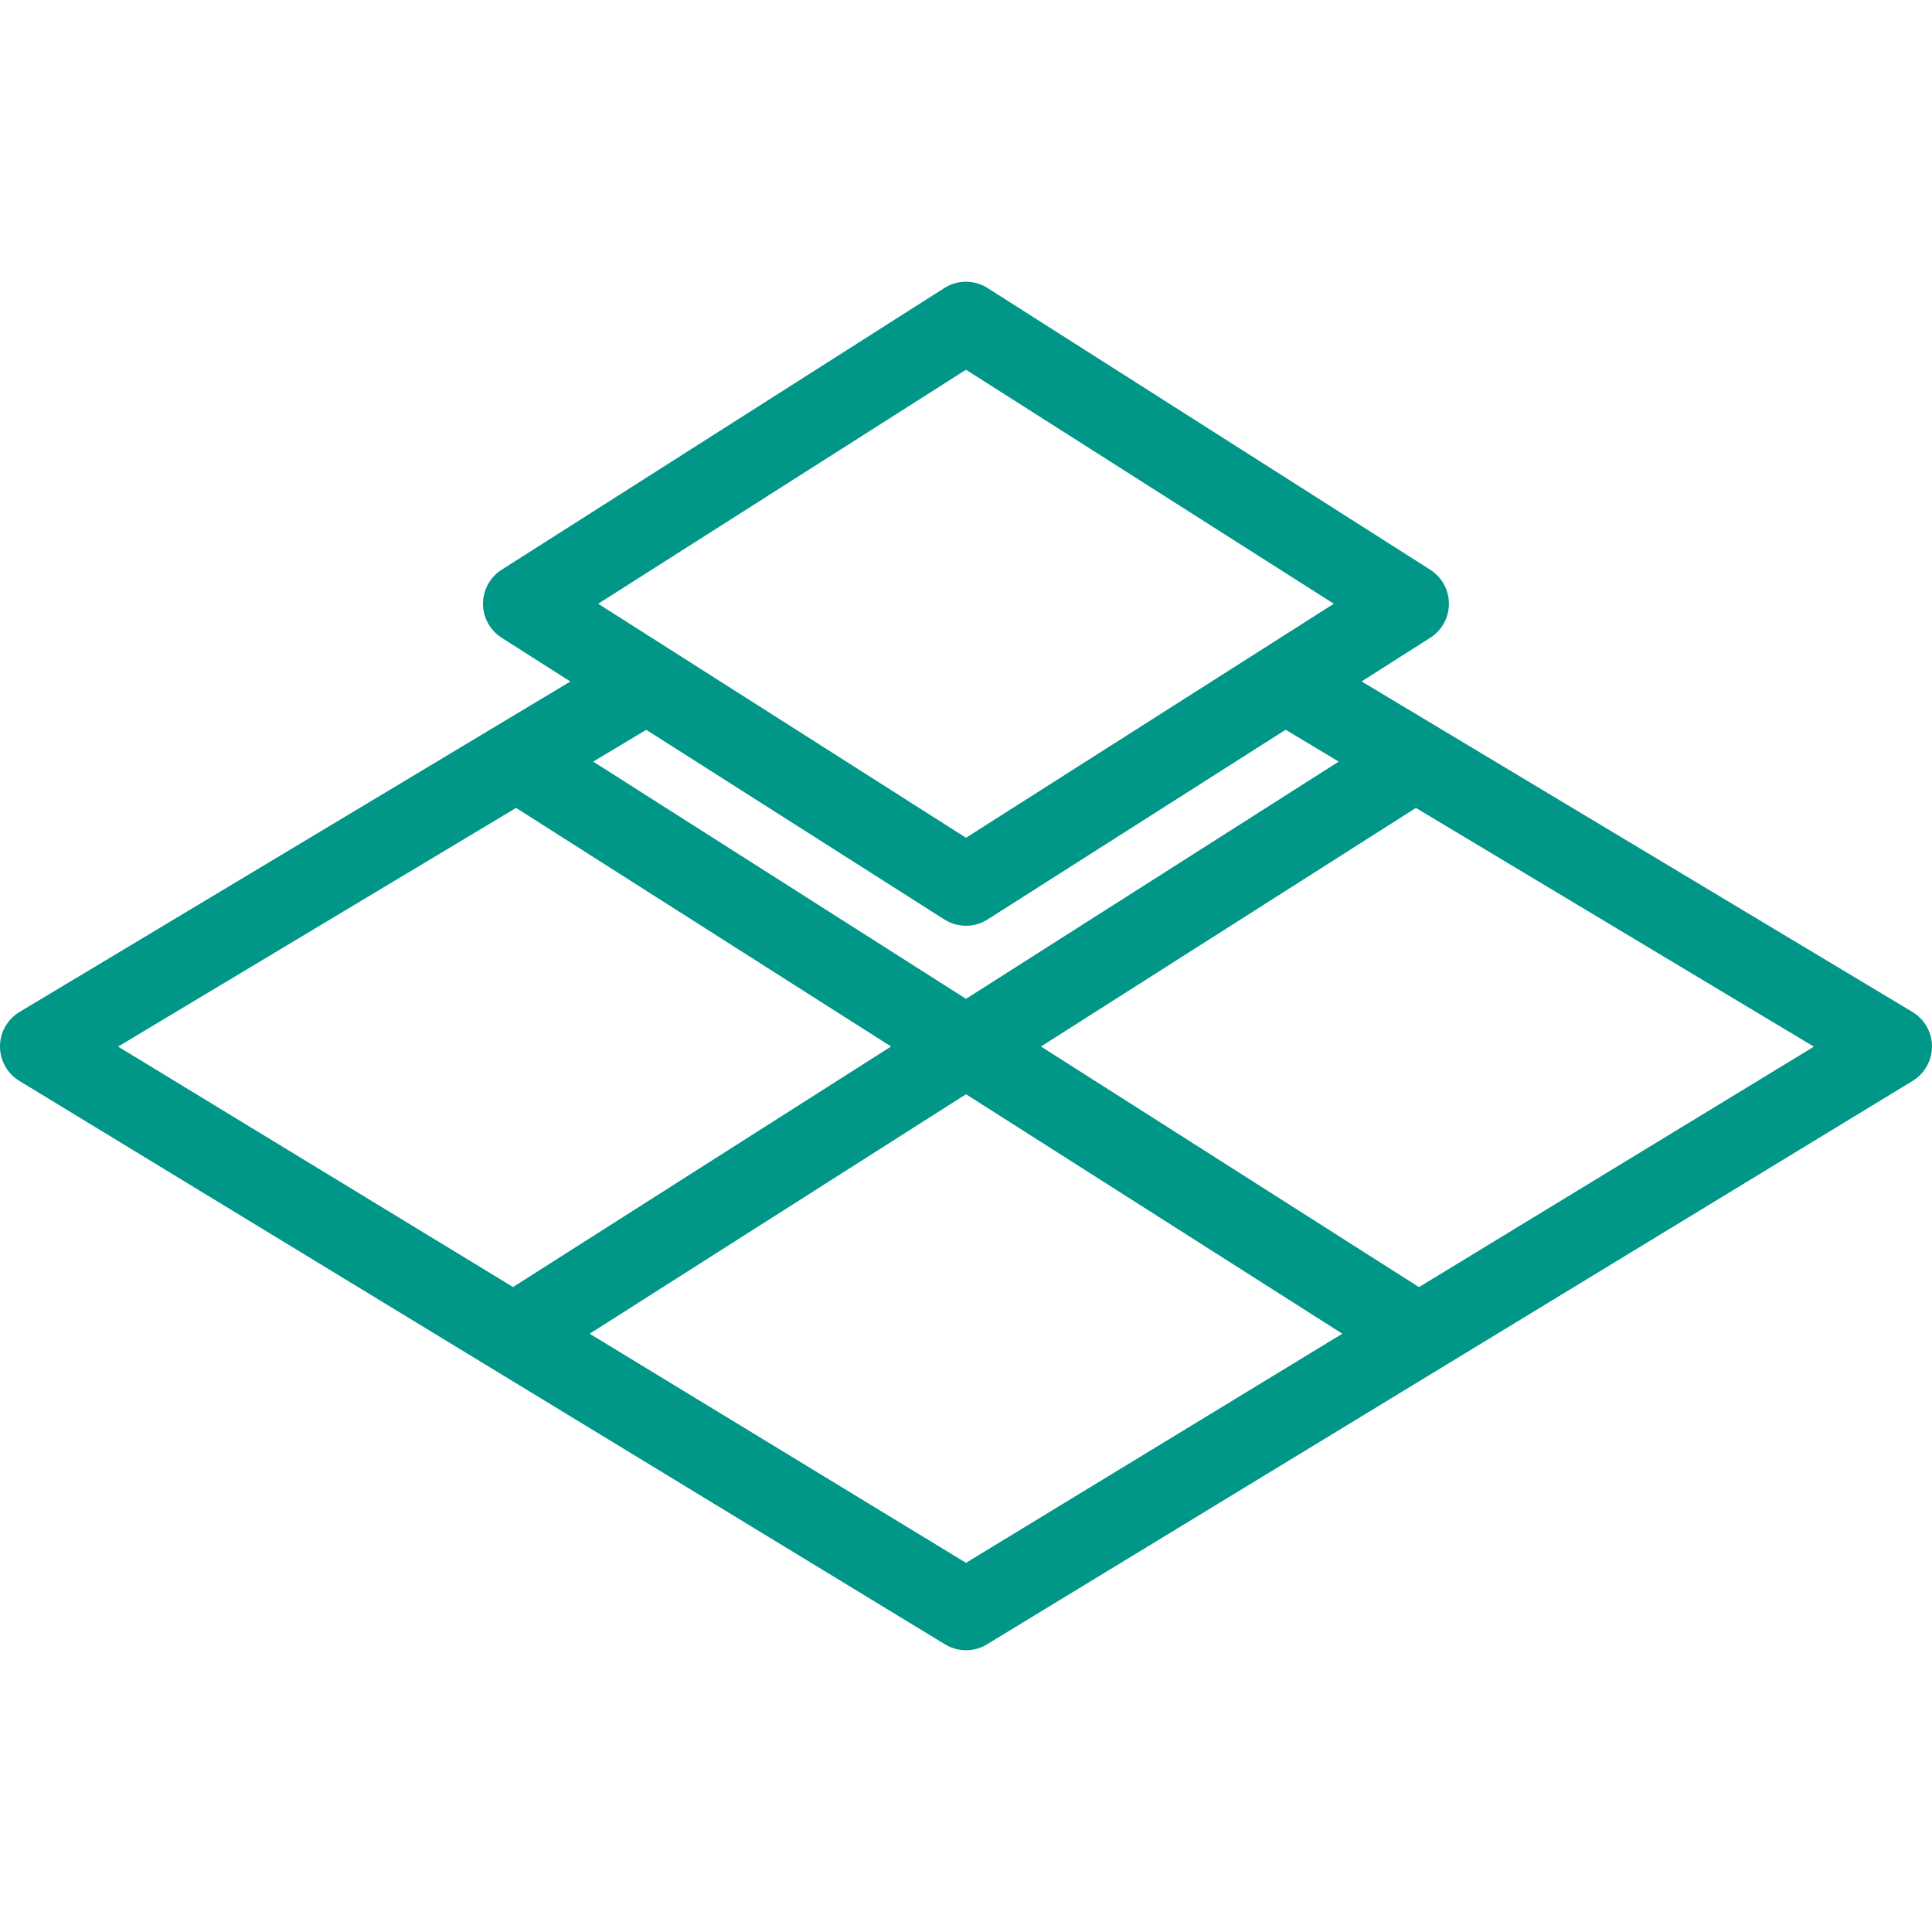
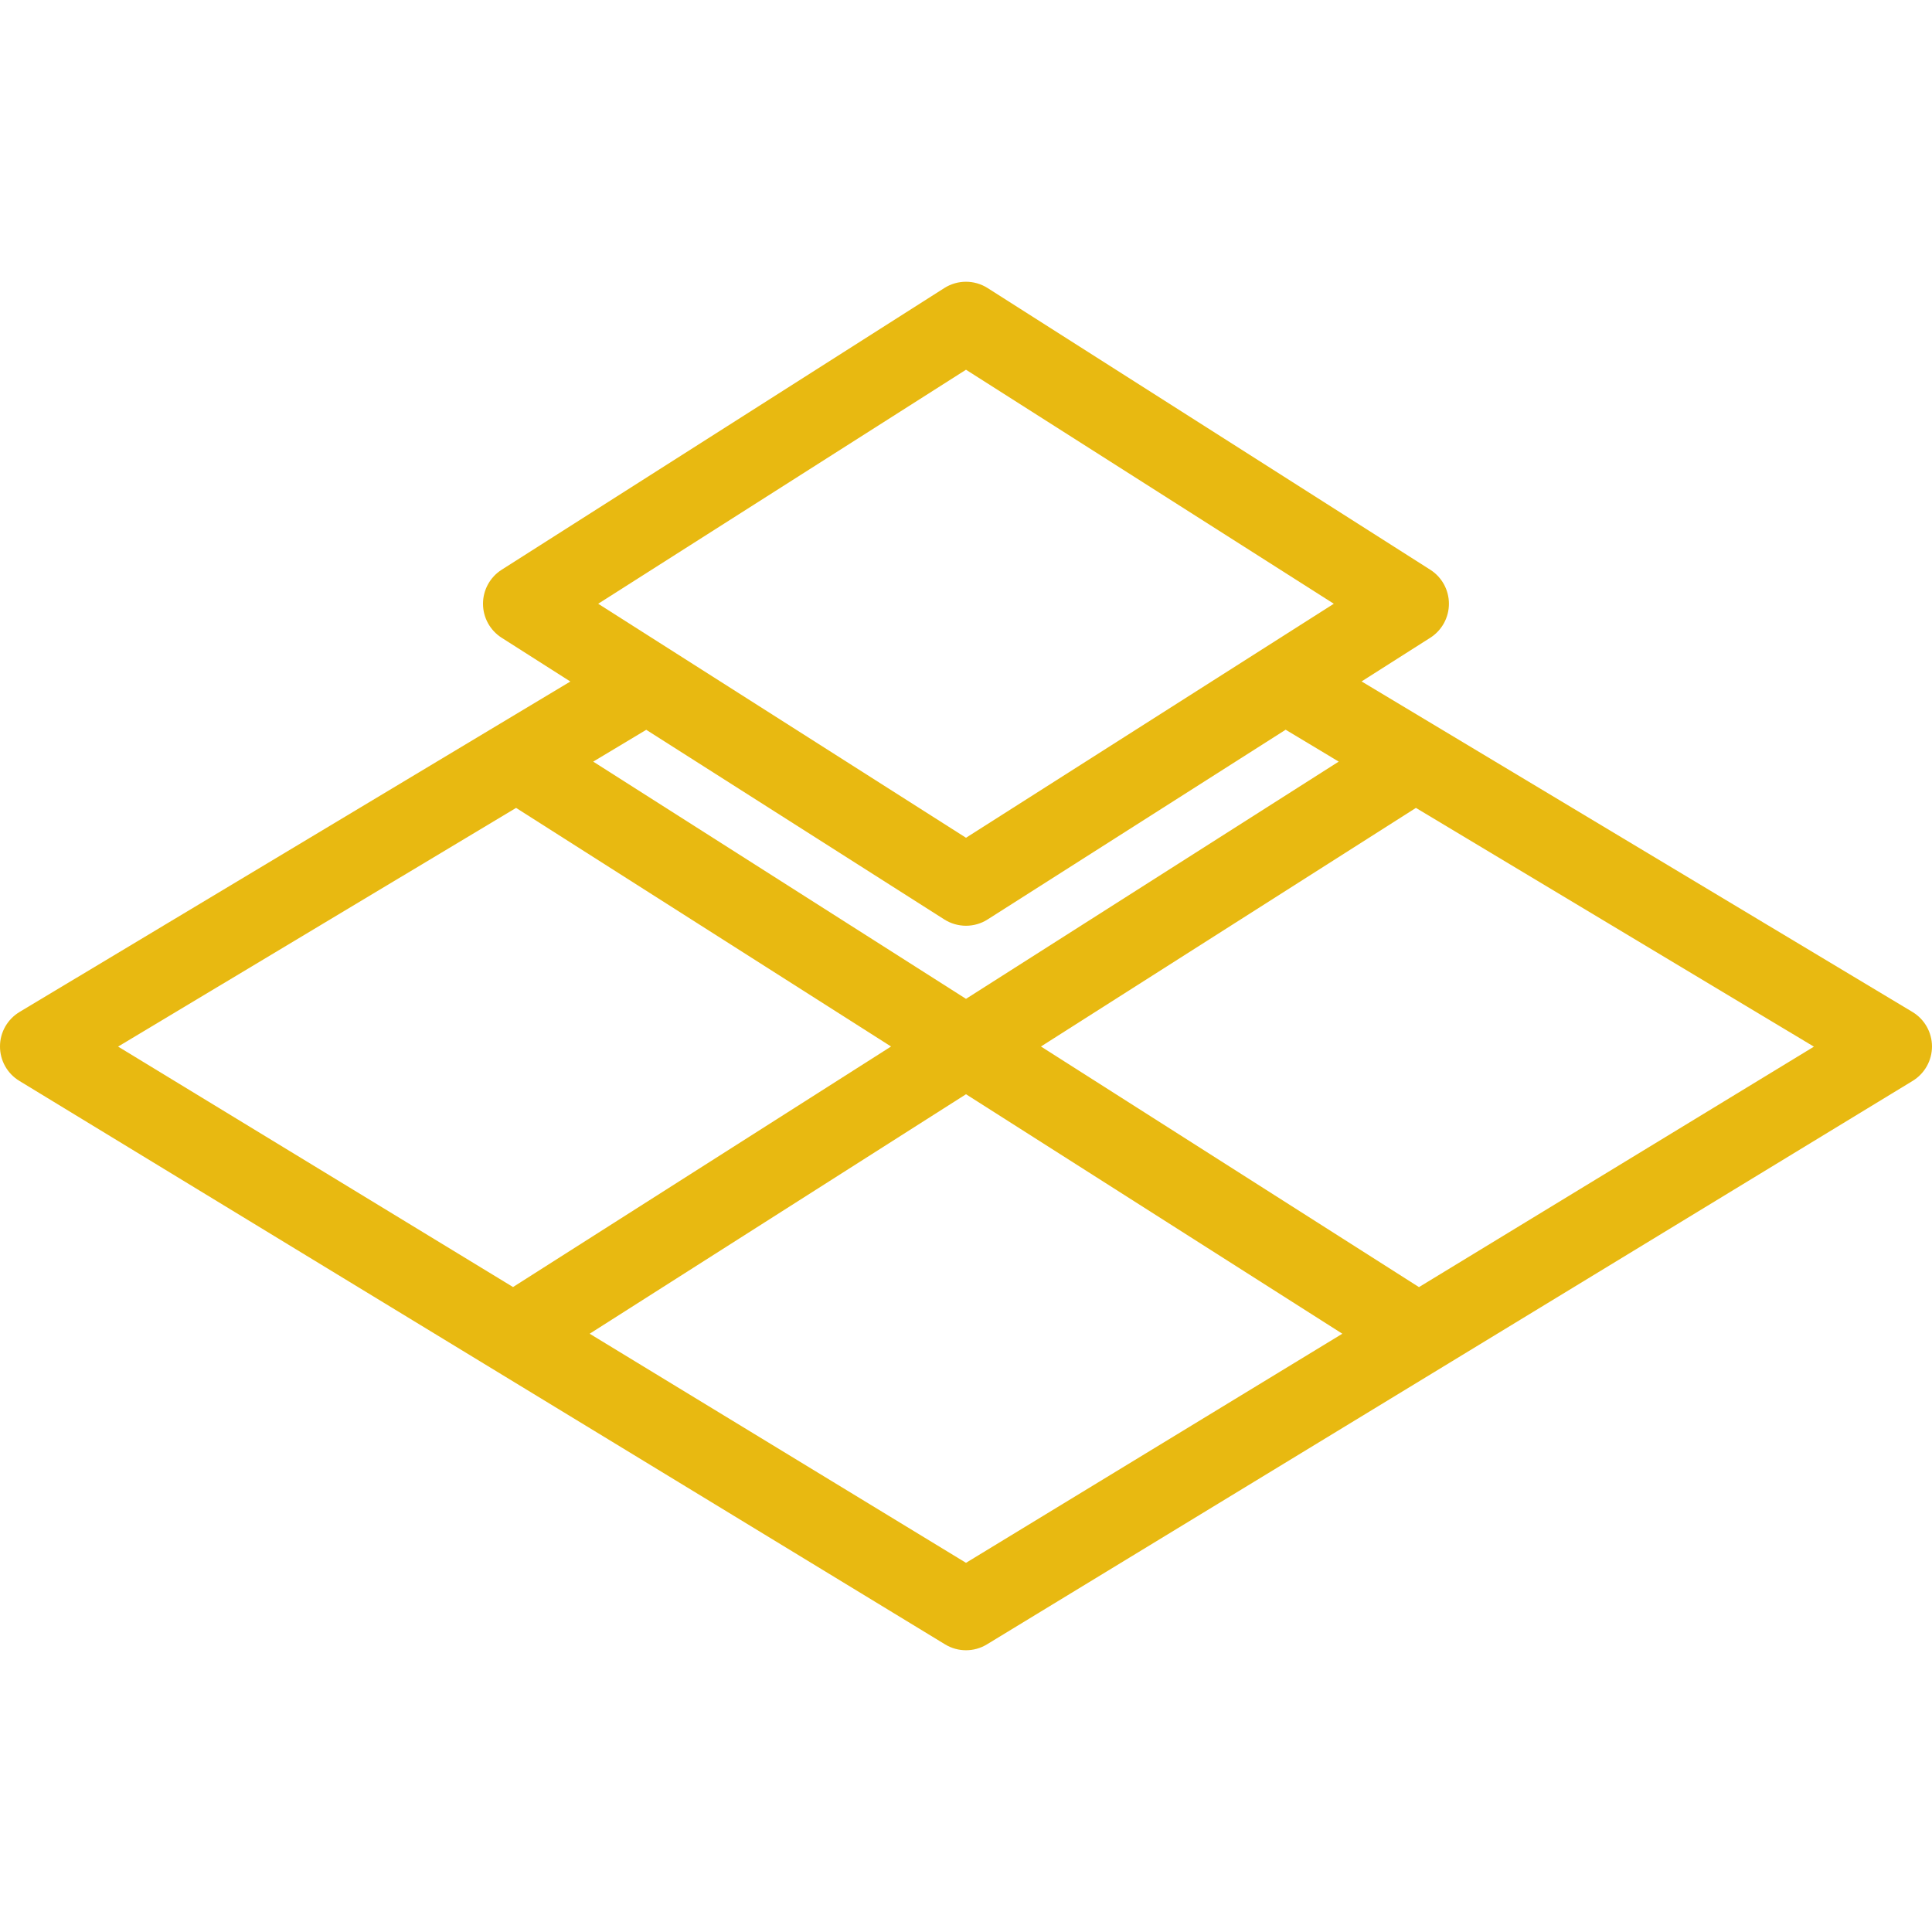
<svg xmlns="http://www.w3.org/2000/svg" version="1.1" id="Layer_1" x="0px" y="0px" viewBox="0 0 512 512" style="enable-background:new 0 0 512 512;" xml:space="preserve" width="512px" height="512px">
  <g>
    <g>
-       <path d="M506.816,268.181l-145.984-87.595l18.219-11.584c3.072-1.963,4.928-5.355,4.928-9.003s-1.856-7.04-4.928-9.003    L261.718,76.331c-3.499-2.219-7.957-2.219-11.456,0l-117.333,74.667C129.856,152.96,128,156.352,128,160s1.856,7.04,4.928,9.003    l18.219,11.605L5.184,268.181c-3.2,1.92-5.184,5.376-5.184,9.109c-0.021,3.733,1.92,7.211,5.12,9.152l245.333,149.333    c1.707,1.045,3.627,1.557,5.547,1.557c1.92,0,3.84-0.512,5.547-1.557L506.88,286.443c3.2-1.963,5.12-5.419,5.12-9.152    C511.979,273.557,510.016,270.101,506.816,268.181z M256,97.984L353.472,160L256,222.016L158.528,160L256,97.984z     M171.264,193.408l78.997,50.261c1.749,1.109,3.755,1.664,5.739,1.664c1.984,0,3.989-0.555,5.717-1.664l78.997-50.283    l14.059,8.448L256,264.704l-98.795-62.869L171.264,193.408z M31.296,277.355l105.472-63.253l99.371,63.232l-100.181,63.744    L31.296,277.355z M256,414.165l-99.733-60.715L256,289.984l99.733,63.467L256,414.165z M376.043,341.099l-100.181-63.765    l99.371-63.232l105.472,63.275L376.043,341.099z" fill="#009688" />
+       <path d="M506.816,268.181l-145.984-87.595l18.219-11.584c3.072-1.963,4.928-5.355,4.928-9.003s-1.856-7.04-4.928-9.003    L261.718,76.331c-3.499-2.219-7.957-2.219-11.456,0l-117.333,74.667C129.856,152.96,128,156.352,128,160s1.856,7.04,4.928,9.003    l18.219,11.605L5.184,268.181c-3.2,1.92-5.184,5.376-5.184,9.109c-0.021,3.733,1.92,7.211,5.12,9.152l245.333,149.333    c1.707,1.045,3.627,1.557,5.547,1.557c1.92,0,3.84-0.512,5.547-1.557L506.88,286.443c3.2-1.963,5.12-5.419,5.12-9.152    C511.979,273.557,510.016,270.101,506.816,268.181z M256,97.984L353.472,160L256,222.016L158.528,160L256,97.984z     M171.264,193.408l78.997,50.261c1.749,1.109,3.755,1.664,5.739,1.664c1.984,0,3.989-0.555,5.717-1.664l78.997-50.283    l14.059,8.448L256,264.704l-98.795-62.869L171.264,193.408z M31.296,277.355l105.472-63.253l99.371,63.232l-100.181,63.744    L31.296,277.355z M256,414.165l-99.733-60.715L256,289.984l99.733,63.467L256,414.165z M376.043,341.099l-100.181-63.765    l99.371-63.232l105.472,63.275L376.043,341.099z" fill="#e8b911" />
    </g>
  </g>
  <g>
</g>
  <g>
</g>
  <g>
</g>
  <g>
</g>
  <g>
</g>
  <g>
</g>
  <g>
</g>
  <g>
</g>
  <g>
</g>
  <g>
</g>
  <g>
</g>
  <g>
</g>
  <g>
</g>
  <g>
</g>
  <g>
</g>
</svg>
